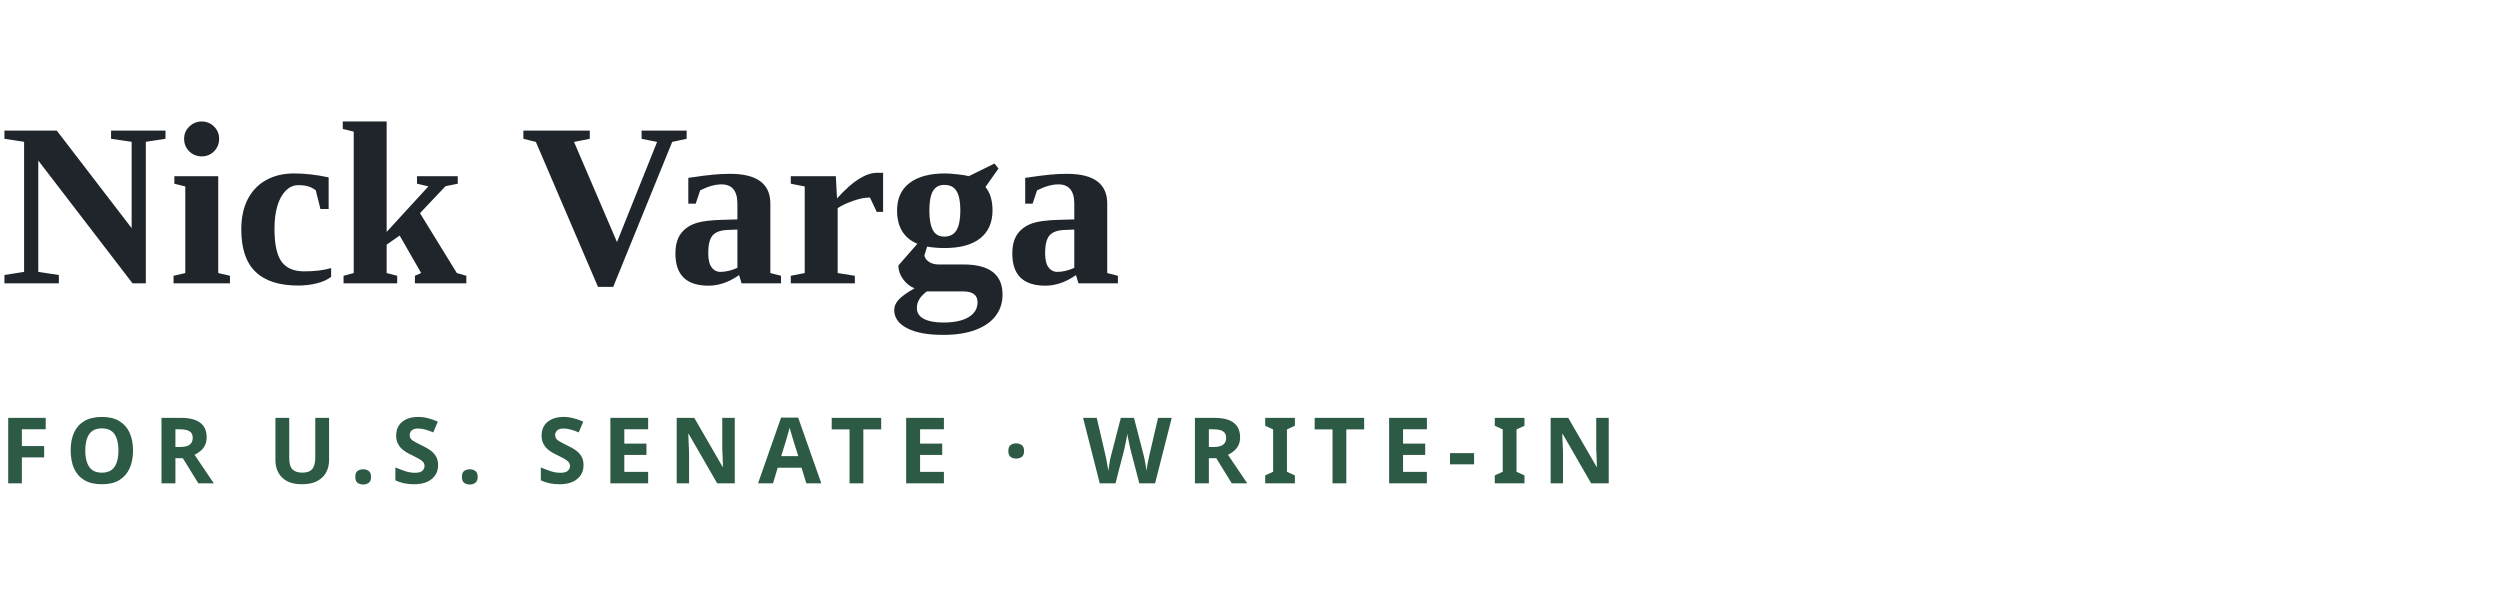
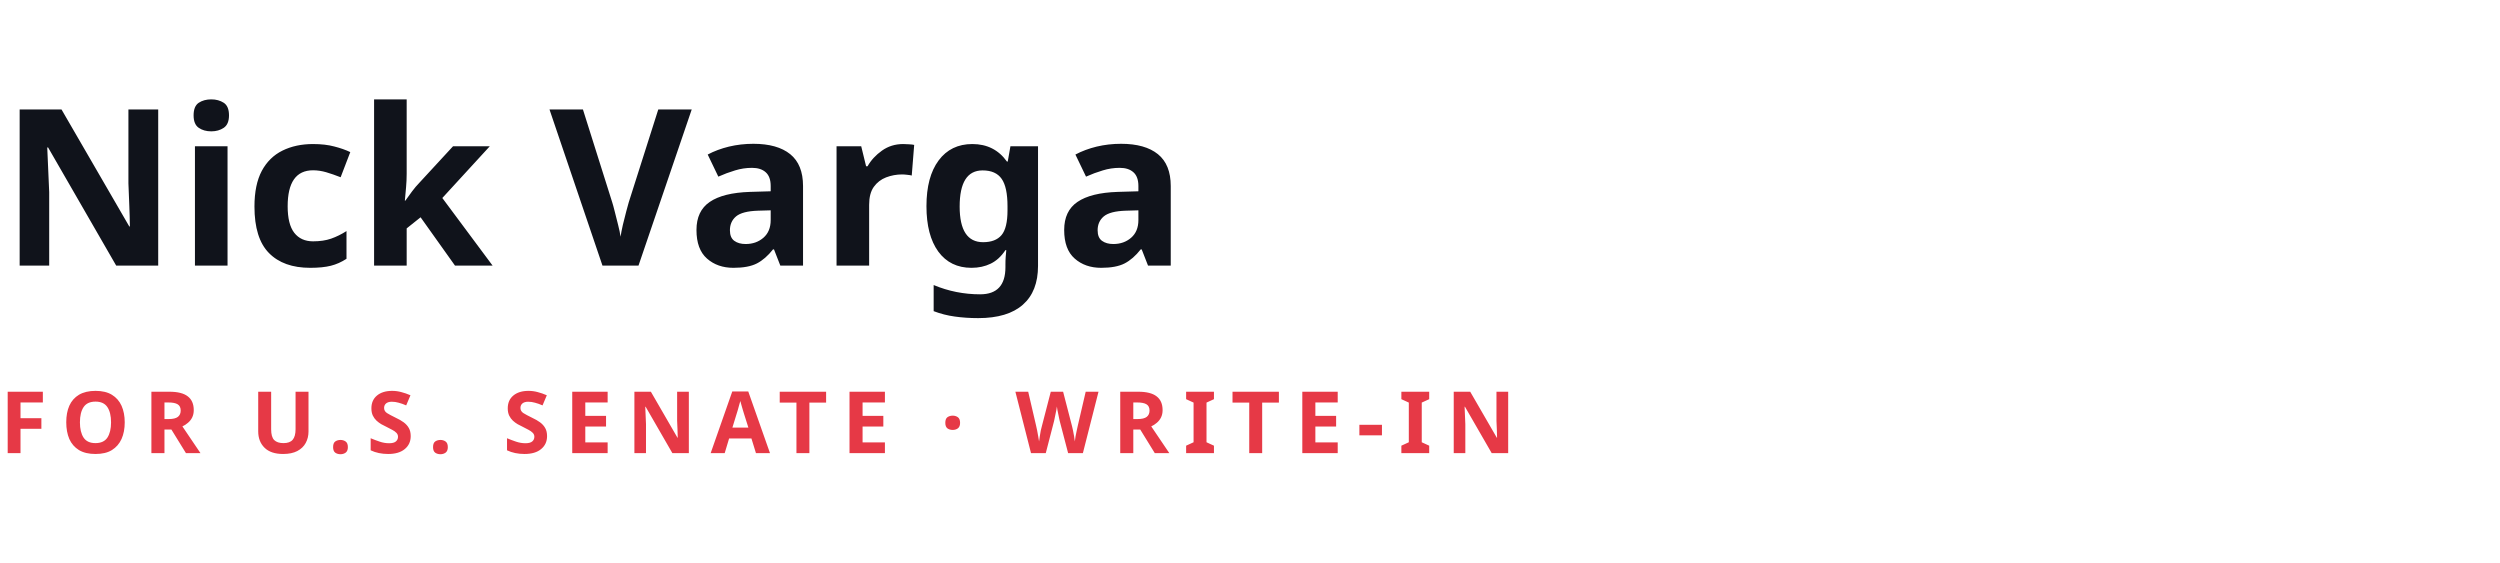
- <svg xmlns="http://www.w3.org/2000/svg" viewBox="0 0 300 72" role="img" aria-label="Nick Varga for U.S. Senate">
-   <rect width="300" height="72" fill="none" />
-   <text x="0" y="34" font-family="Georgia, 'Times New Roman', serif" font-size="28" font-weight="700" fill="#1F252B">Nick Varga</text>
-   <text x="0" y="58" font-family="system-ui, sans-serif" font-size="11" font-weight="700" letter-spacing="1.8" fill="#2D5A45">FOR U.S. SENATE · WRITE-IN</text>
+ <svg xmlns="http://www.w3.org/2000/svg" viewBox="0 0 320 72" role="img" aria-label="Nick Varga for U.S. Senate">
+   <rect width="320" height="72" fill="none" />
+   <text x="0" y="34" font-family="Arial Black, Archivo Black, sans-serif" font-size="28" font-weight="900" fill="#10131b">Nick Varga</text>
+   <text x="0" y="58" font-family="system-ui, sans-serif" font-size="11" font-weight="700" letter-spacing="1.8" fill="#e63946">FOR U.S. SENATE · WRITE-IN</text>
</svg>
